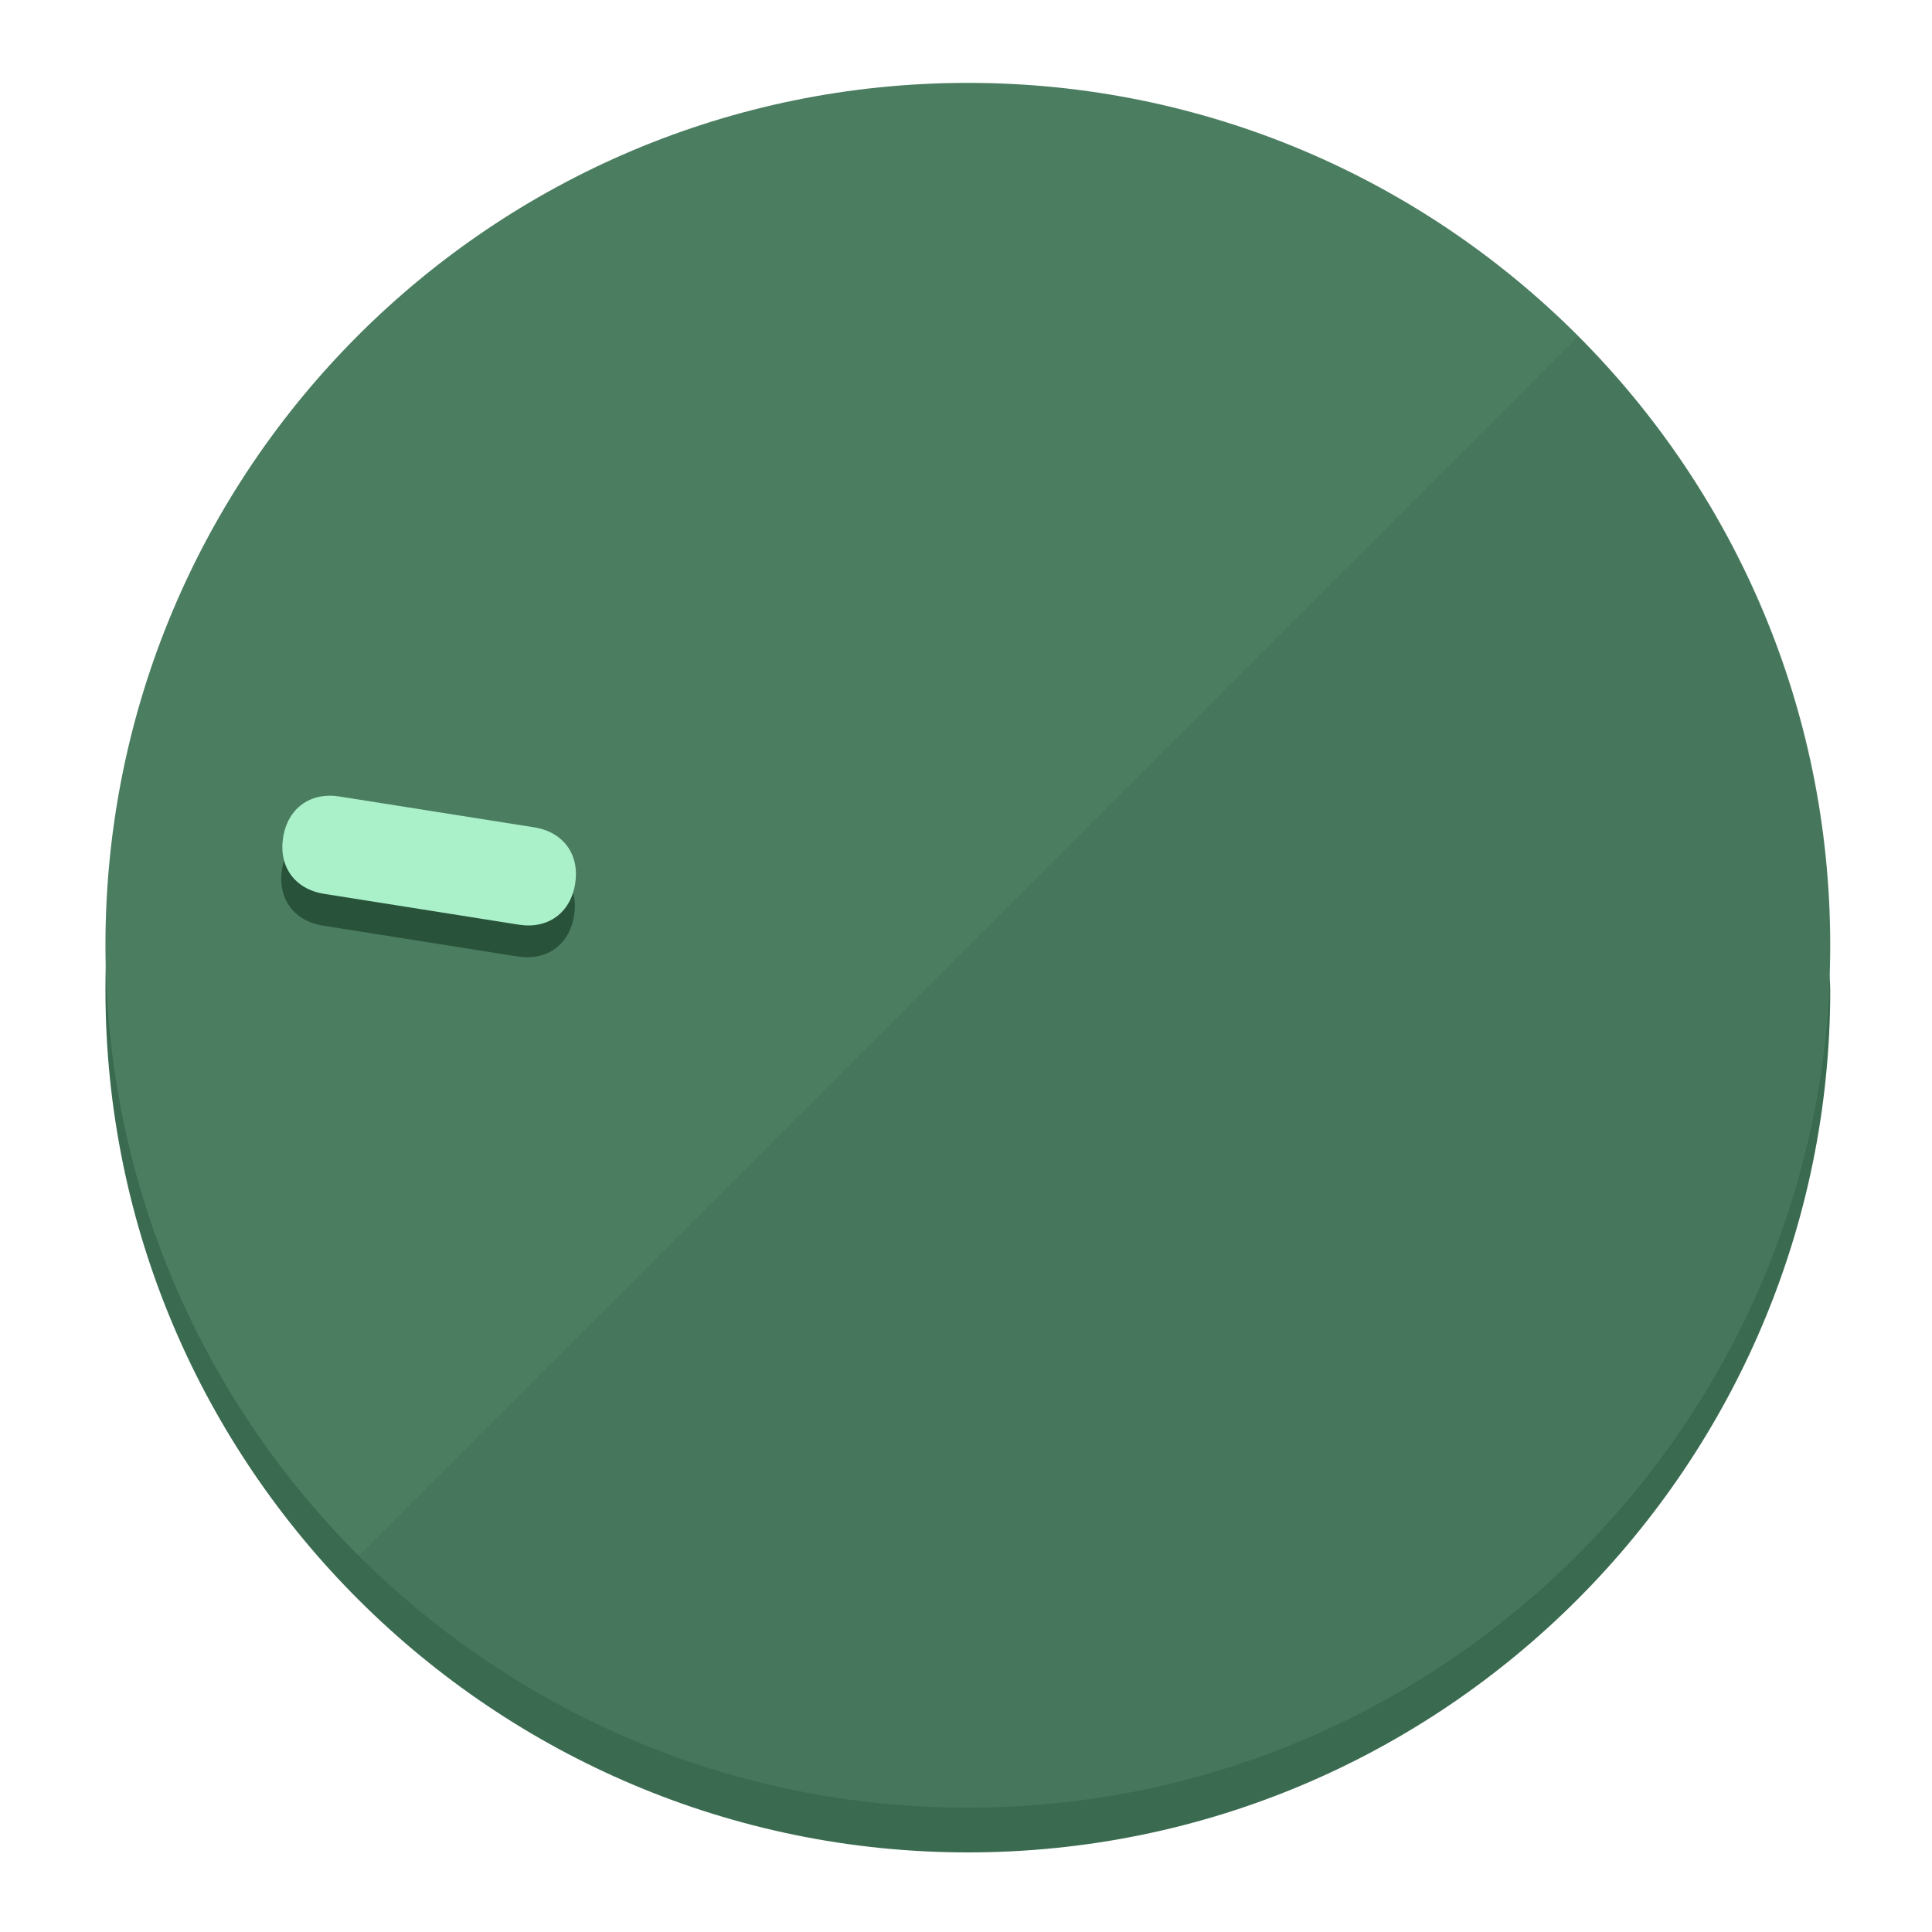
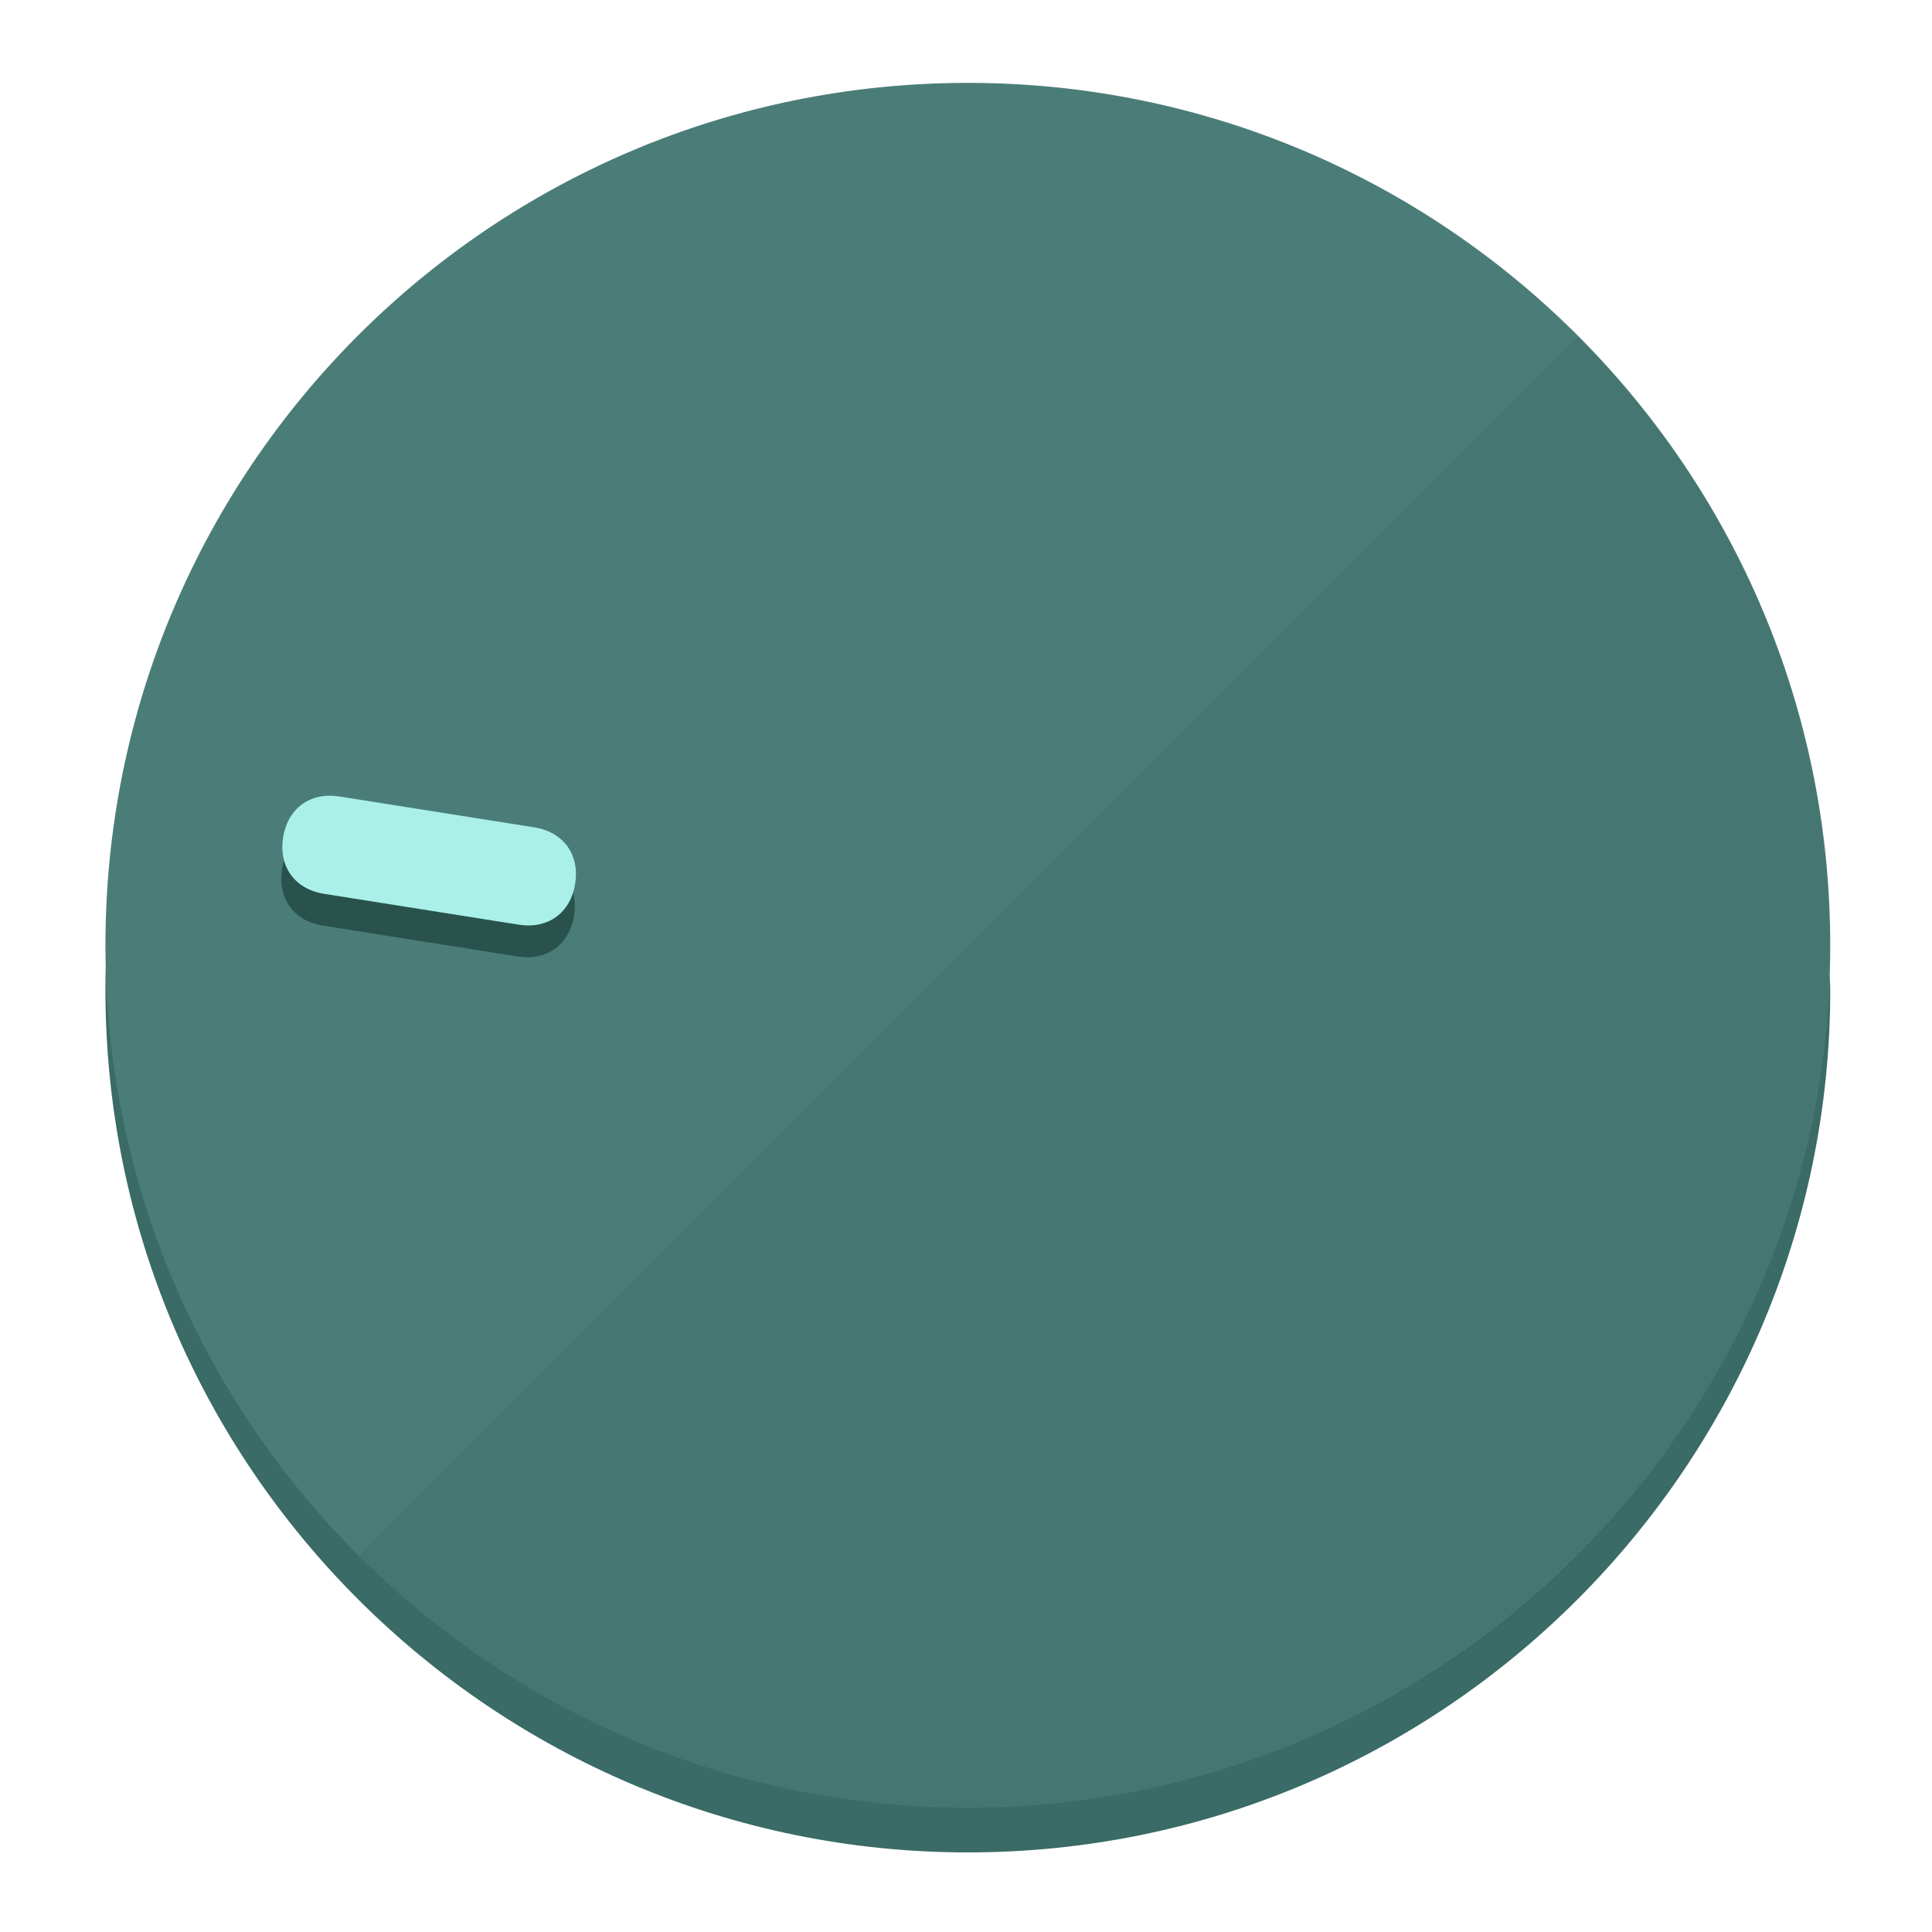
<svg xmlns="http://www.w3.org/2000/svg" height="120px" width="120px" version="1.1" id="Layer_1" viewBox="0 0 496.8 496.8" xml:space="preserve">
  <defs id="defs23" />
  <g id="g3158">
-     <path style="display:inline;fill:#3A6B50;fill-opacity:1;stroke-width:1.584" d="m 248.875,445.92 c 116.582,0 212.89,-91.238 220.493,-205.286 0,5.069 1.267,8.87 1.267,13.939 0,121.651 -98.842,221.76 -221.76,221.76 -121.651,0 -221.76,-98.842 -221.76,-221.76 0,-5.069 0,-8.87 1.267,-13.939 7.603,114.048 103.91,205.286 220.493,205.286 z" id="path8" />
-     <circle style="display:inline;fill:#4B7D61;fill-opacity:1;stroke-width:1.584" cx="248.875" cy="243.071" r="221.76" id="circle12" />
-     <path style="display:inline;fill:#29523B;fill-opacity:0.154;stroke-width:1.587" d="m 405.744,86.606 c 86.308,86.308 86.308,227.193 0,313.5 -86.308,86.308 -227.193,86.308 -313.5,0" id="path14" />
+     <path style="display:inline;fill:#3A6B66;fill-opacity:1;stroke-width:1.584" d="m 248.875,445.92 c 116.582,0 212.89,-91.238 220.493,-205.286 0,5.069 1.267,8.87 1.267,13.939 0,121.651 -98.842,221.76 -221.76,221.76 -121.651,0 -221.76,-98.842 -221.76,-221.76 0,-5.069 0,-8.87 1.267,-13.939 7.603,114.048 103.91,205.286 220.493,205.286 z" id="path8" />
+     <circle style="display:inline;fill:#4B7D78;fill-opacity:1;stroke-width:1.584" cx="248.875" cy="243.071" r="221.76" id="circle12" />
+     <path style="display:inline;fill:#29524D;fill-opacity:0.154;stroke-width:1.587" d="m 405.744,86.606 c 86.308,86.308 86.308,227.193 0,313.5 -86.308,86.308 -227.193,86.308 -313.5,0" id="path14" />
  </g>
  <g id="g3198">
    <circle style="display:none;fill:#000000;fill-opacity:0;stroke-width:1.584" cx="-201.714" cy="283.513" r="221.76" id="circle12-3" transform="rotate(-81)" />
-     <path style="display:inline;fill:#29523B;fill-opacity:1;stroke-width:1.584" d="m 137.089,220.92 c 7.51,1.189 11.723,6.989 10.534,14.498 v 0 c -1.189,7.51 -6.989,11.723 -14.498,10.534 L 83.061,238.023 C 75.551,236.834 71.338,231.034 72.527,223.525 v 0 c 1.189,-7.51 6.989,-11.723 14.498,-10.534 z" id="path3789" />
-     <path style="display:inline;fill:#AAF0C9;stroke-width:1.584" d="m 137.365,212.742 c 7.51,1.189 11.723,6.989 10.534,14.498 v 0 c -1.189,7.51 -6.989,11.723 -14.498,10.534 l -50.064,-7.929 c -7.51,-1.189 -11.723,-6.989 -10.534,-14.498 v 0 c 1.189,-7.51 6.989,-11.723 14.498,-10.534 z" id="path915" />
+     <path style="display:inline;fill:#29524D;fill-opacity:1;stroke-width:1.584" d="m 137.089,220.92 c 7.51,1.189 11.723,6.989 10.534,14.498 v 0 c -1.189,7.51 -6.989,11.723 -14.498,10.534 L 83.061,238.023 C 75.551,236.834 71.338,231.034 72.527,223.525 v 0 c 1.189,-7.51 6.989,-11.723 14.498,-10.534 z" id="path3789" />
+     <path style="display:inline;fill:#AAF0E8;stroke-width:1.584" d="m 137.365,212.742 c 7.51,1.189 11.723,6.989 10.534,14.498 v 0 c -1.189,7.51 -6.989,11.723 -14.498,10.534 l -50.064,-7.929 c -7.51,-1.189 -11.723,-6.989 -10.534,-14.498 v 0 c 1.189,-7.51 6.989,-11.723 14.498,-10.534 z" id="path915" />
  </g>
</svg>
